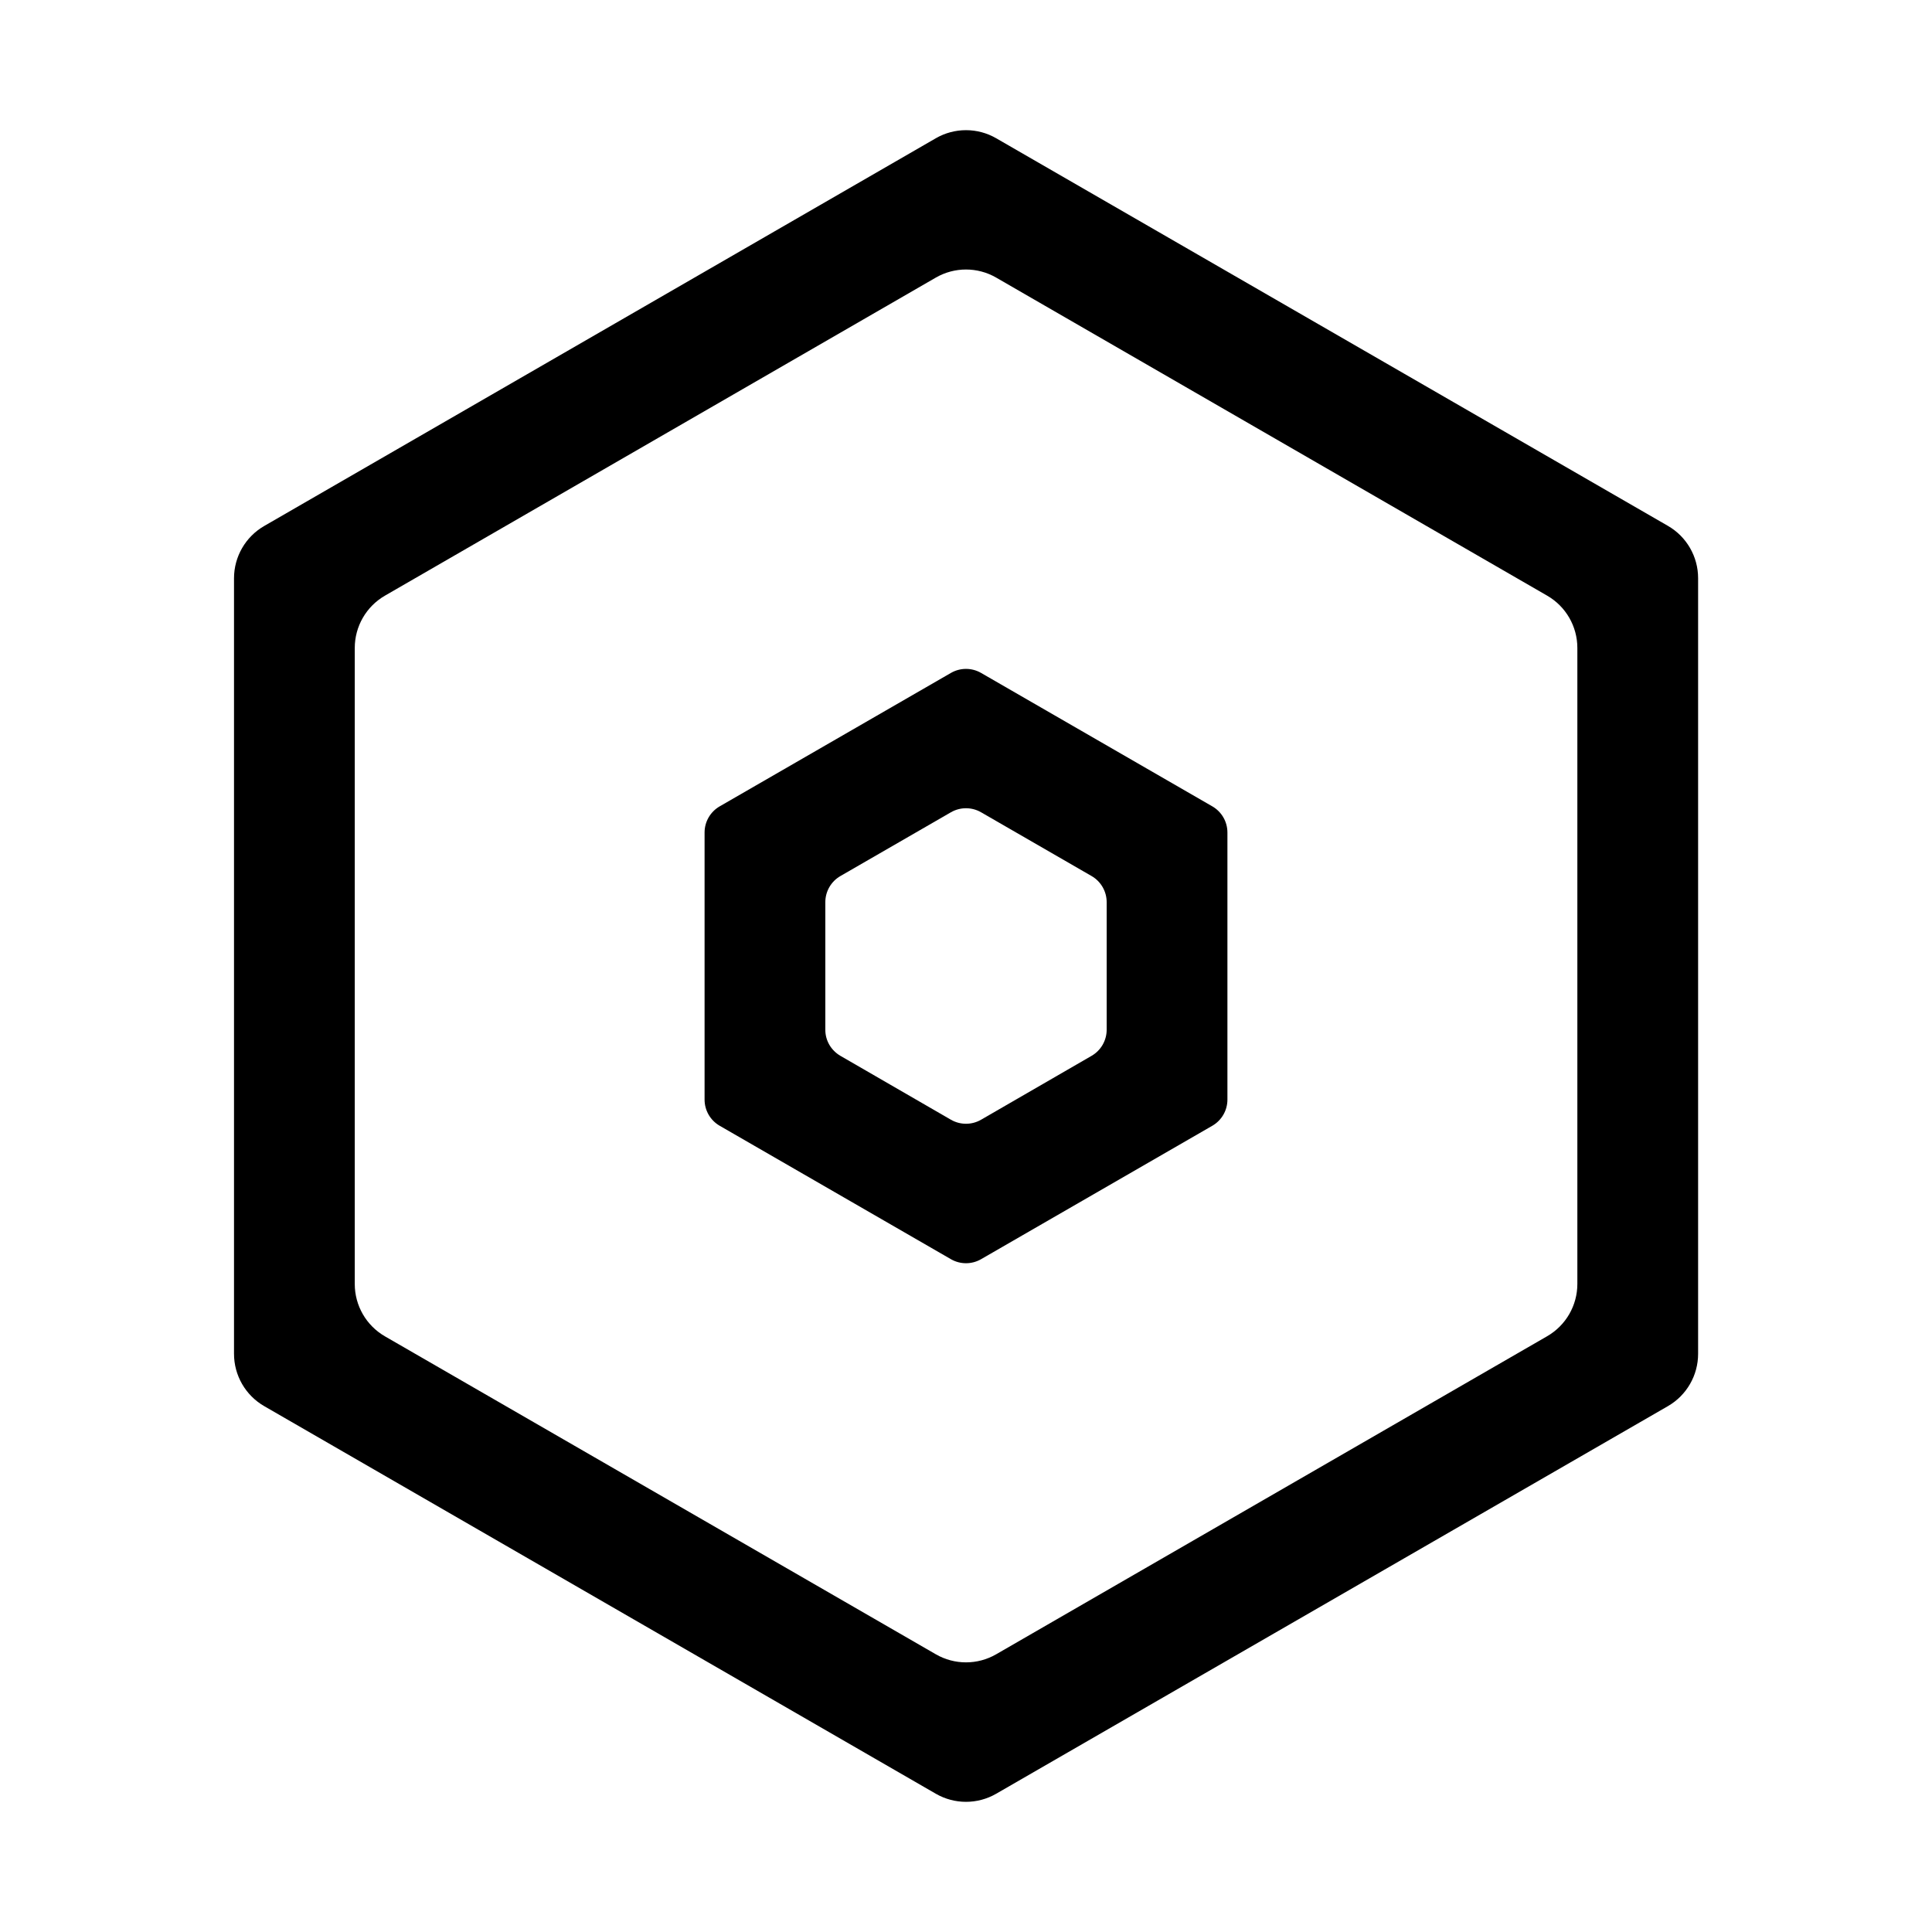
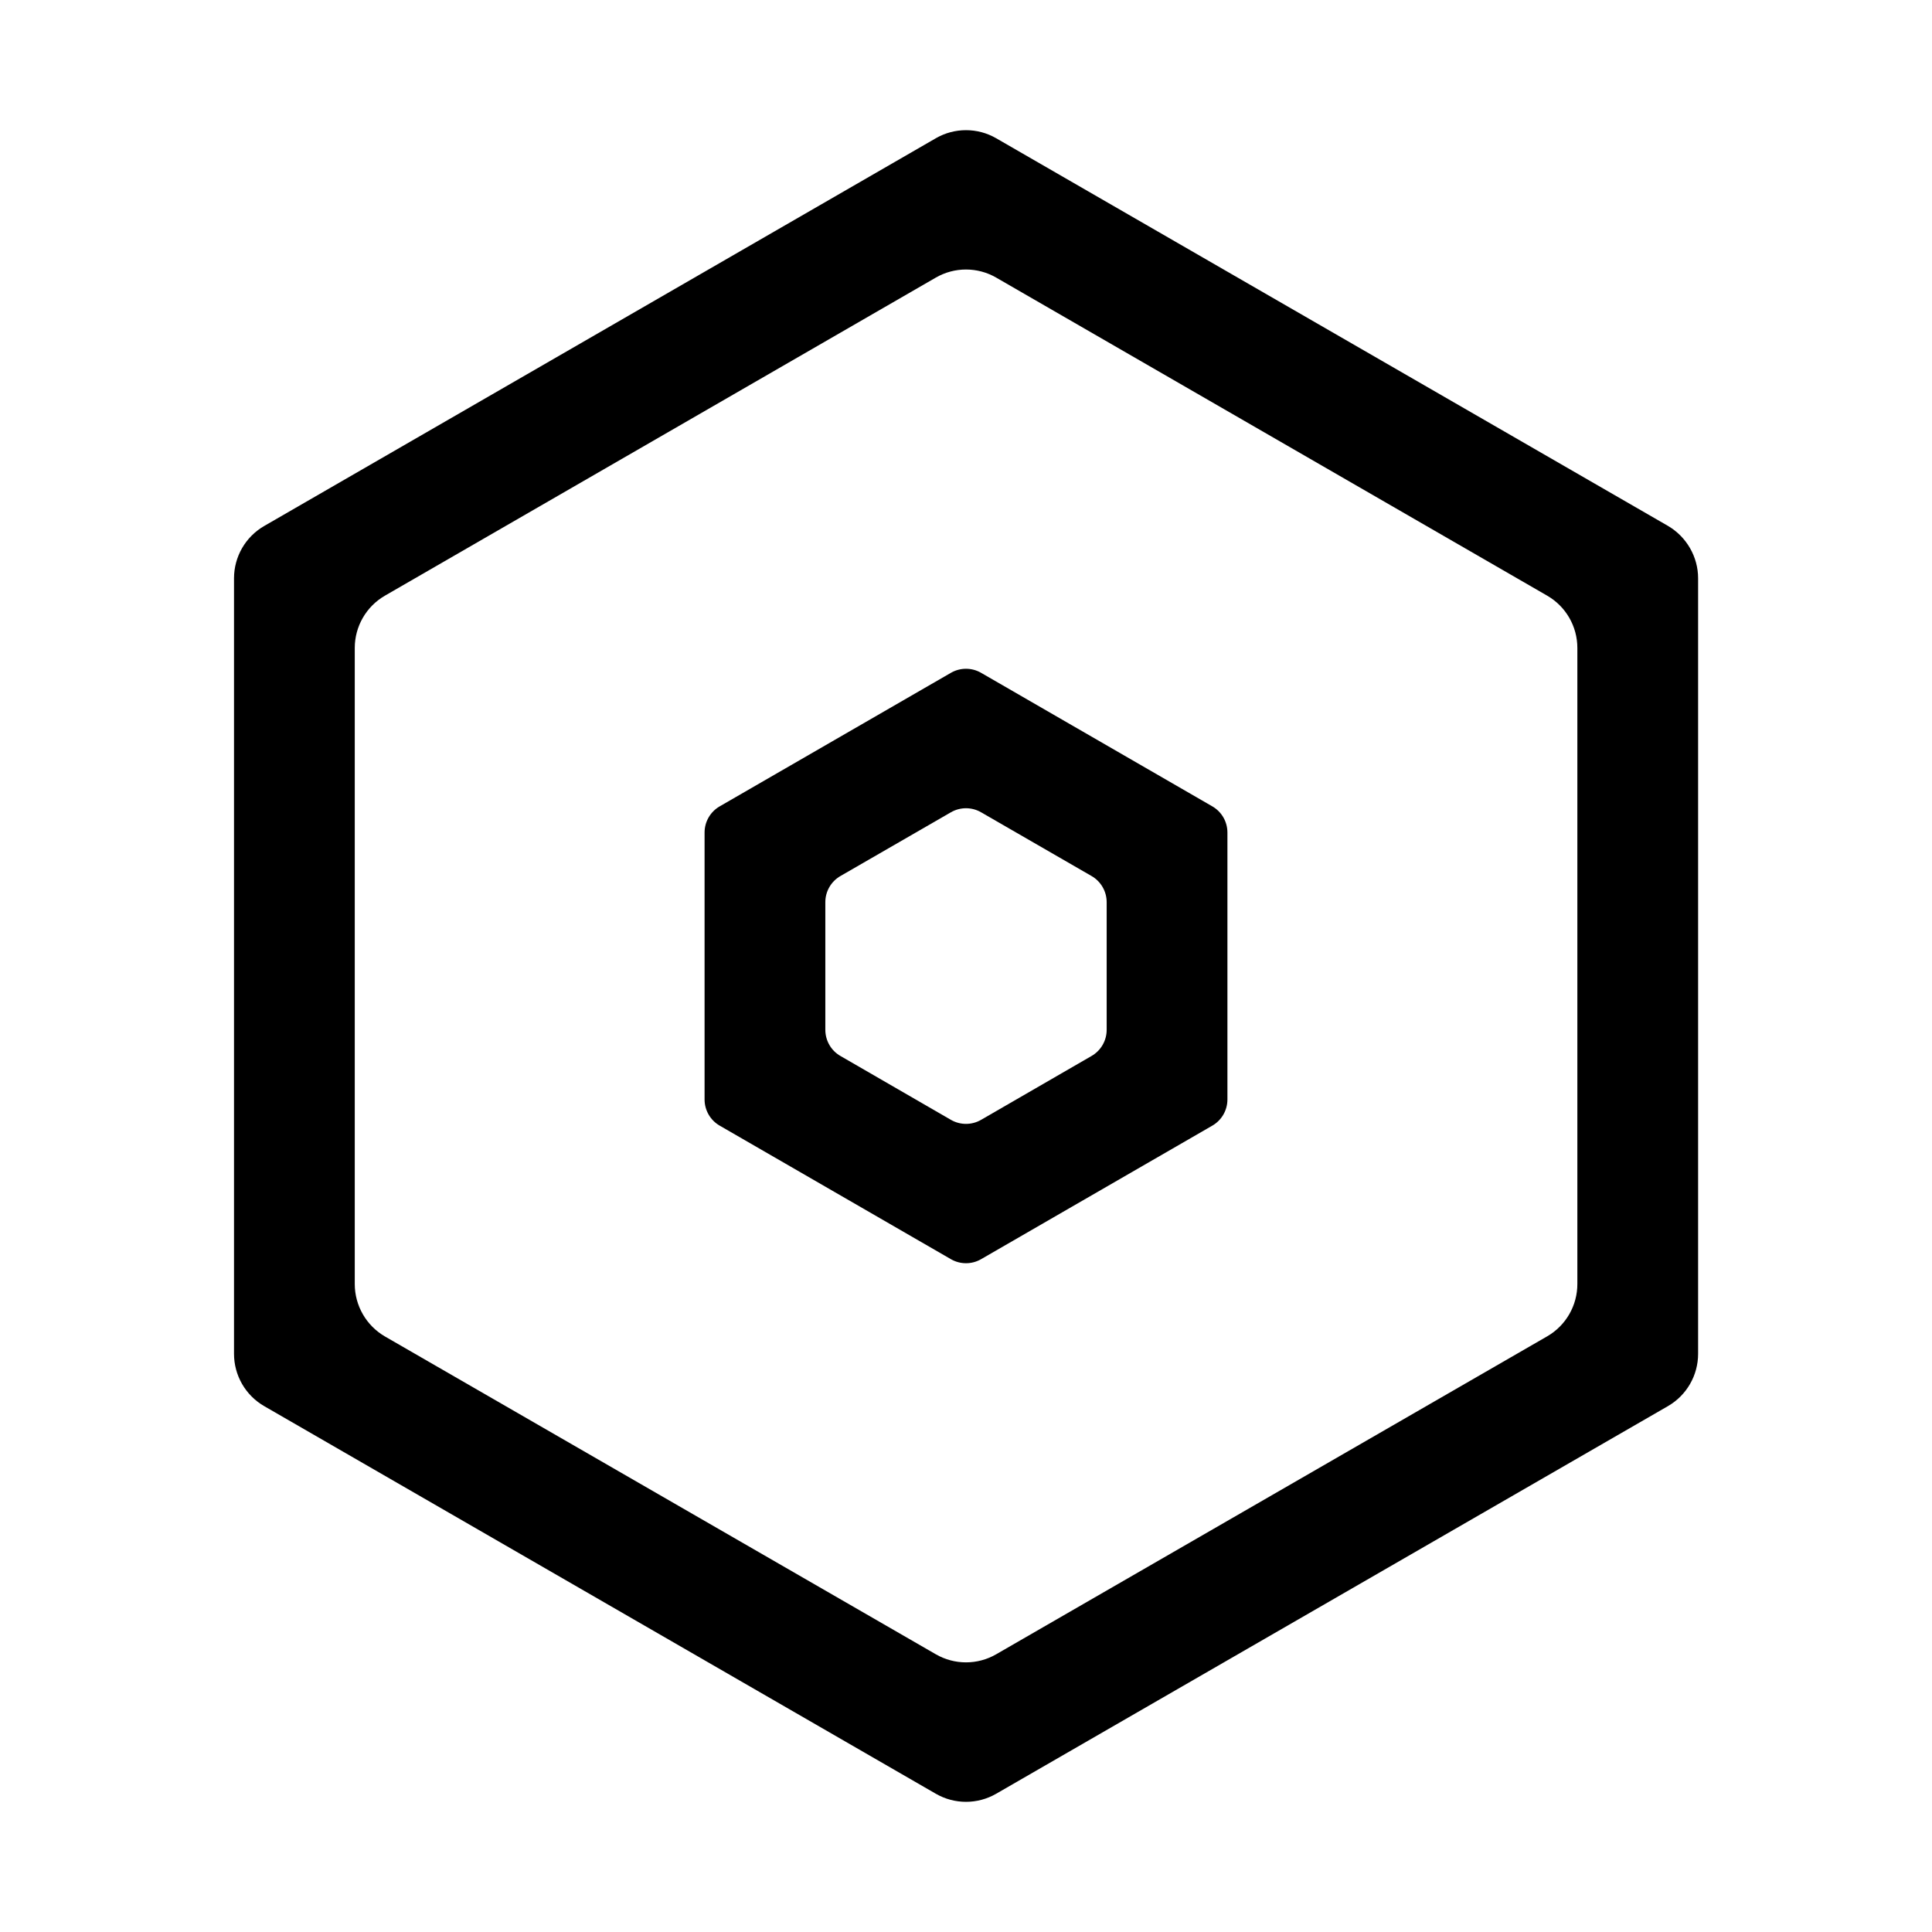
<svg xmlns="http://www.w3.org/2000/svg" viewBox="0 0 16 16" height="16px" width="16px" fill="currentColor" aria-hidden="true" role="img">
-   <path d="M7.75 1.145a.5.5 0 0 1 .5 0l5.563 3.21a.5.5 0 0 1 .25.433v6.423a.5.5 0 0 1-.25.434l-5.563 3.21a.5.5 0 0 1-.5 0l-5.562-3.21a.5.5 0 0 1-.25-.434V4.788a.5.5 0 0 1 .25-.432zm.5 1.154a.5.5 0 0 0-.5 0L3.188 4.933a.5.5 0 0 0-.25.433v5.268a.5.5 0 0 0 .25.433L7.75 13.7a.5.5 0 0 0 .5 0l4.563-2.634a.5.5 0 0 0 .25-.433V5.366a.5.5 0 0 0-.25-.433zm-.375 3.274a.25.25 0 0 1 .25 0l1.915 1.105a.25.25 0 0 1 .125.217v2.21a.25.25 0 0 1-.125.218l-1.915 1.105a.25.25 0 0 1-.25 0L5.96 9.323a.25.25 0 0 1-.125-.217V6.895a.25.25 0 0 1 .125-.217zm.25 1.154a.25.25 0 0 0-.25 0l-.915.528a.25.25 0 0 0-.125.217v1.057c0 .089.048.17.125.215l.915.529a.25.25 0 0 0 .25 0l.915-.529a.25.25 0 0 0 .125-.215V7.472a.25.25 0 0 0-.125-.217z" />
+   <path fill-rule="evenodd" d="M7.75 1.145a.5.5 0 0 1 .5 0l5.563 3.21c.154.09.25.256.25.434v6.422a.5.5 0 0 1-.25.434l-5.563 3.21a.5.5 0 0 1-.5 0l-5.562-3.21a.5.5 0 0 1-.25-.434V4.789a.5.5 0 0 1 .25-.433zm.5 1.154a.5.5 0 0 0-.5 0L3.188 4.933a.5.5 0 0 0-.25.433v5.268c0 .178.095.344.25.434L7.75 13.7a.5.5 0 0 0 .5 0l4.563-2.633a.5.5 0 0 0 .25-.434V5.366a.5.5 0 0 0-.25-.433zm-.375 3.273a.25.25 0 0 1 .25 0l1.915 1.106a.25.25 0 0 1 .125.217v2.21a.25.25 0 0 1-.125.217l-1.915 1.106a.25.25 0 0 1-.25 0L5.96 9.322a.25.25 0 0 1-.125-.216V6.895a.25.25 0 0 1 .125-.217zm.25 1.155a.25.25 0 0 0-.25 0l-.915.528a.25.25 0 0 0-.125.217v1.056c0 .09.048.173.125.217l.915.529a.25.25 0 0 0 .25 0l.915-.529a.25.25 0 0 0 .125-.217V7.472a.25.25 0 0 0-.125-.217z" clip-rule="evenodd" />
</svg>
